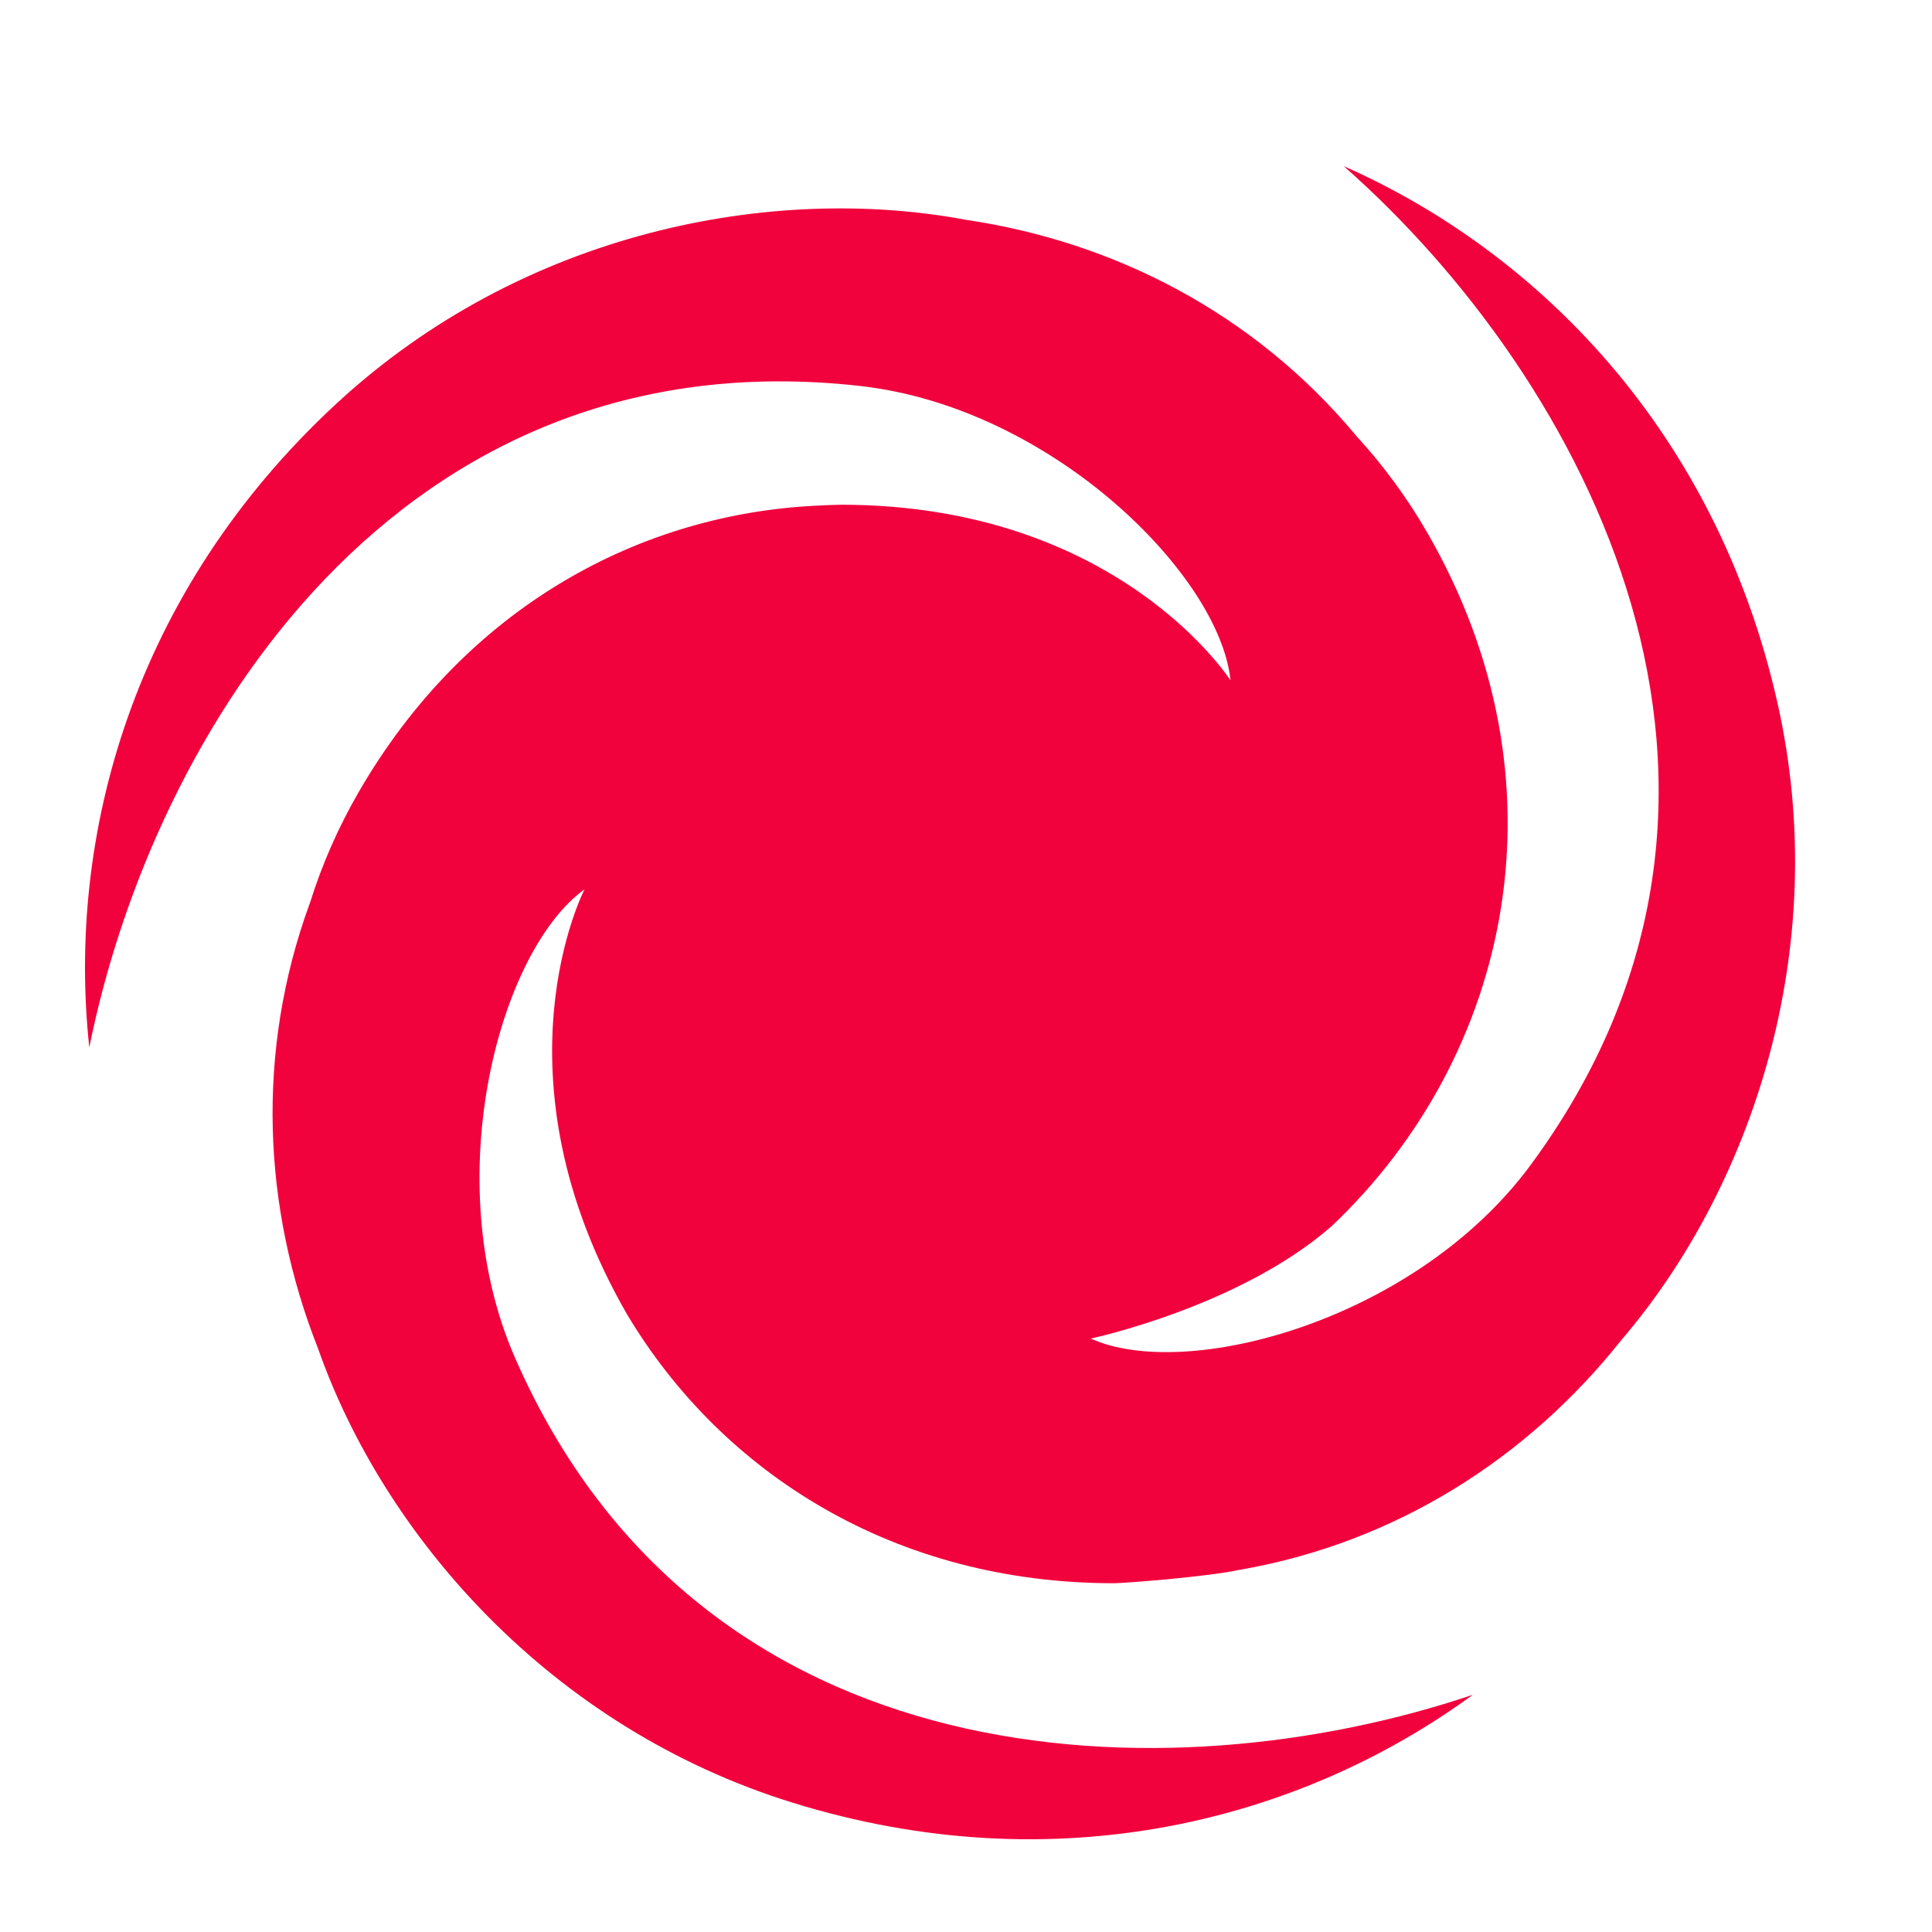
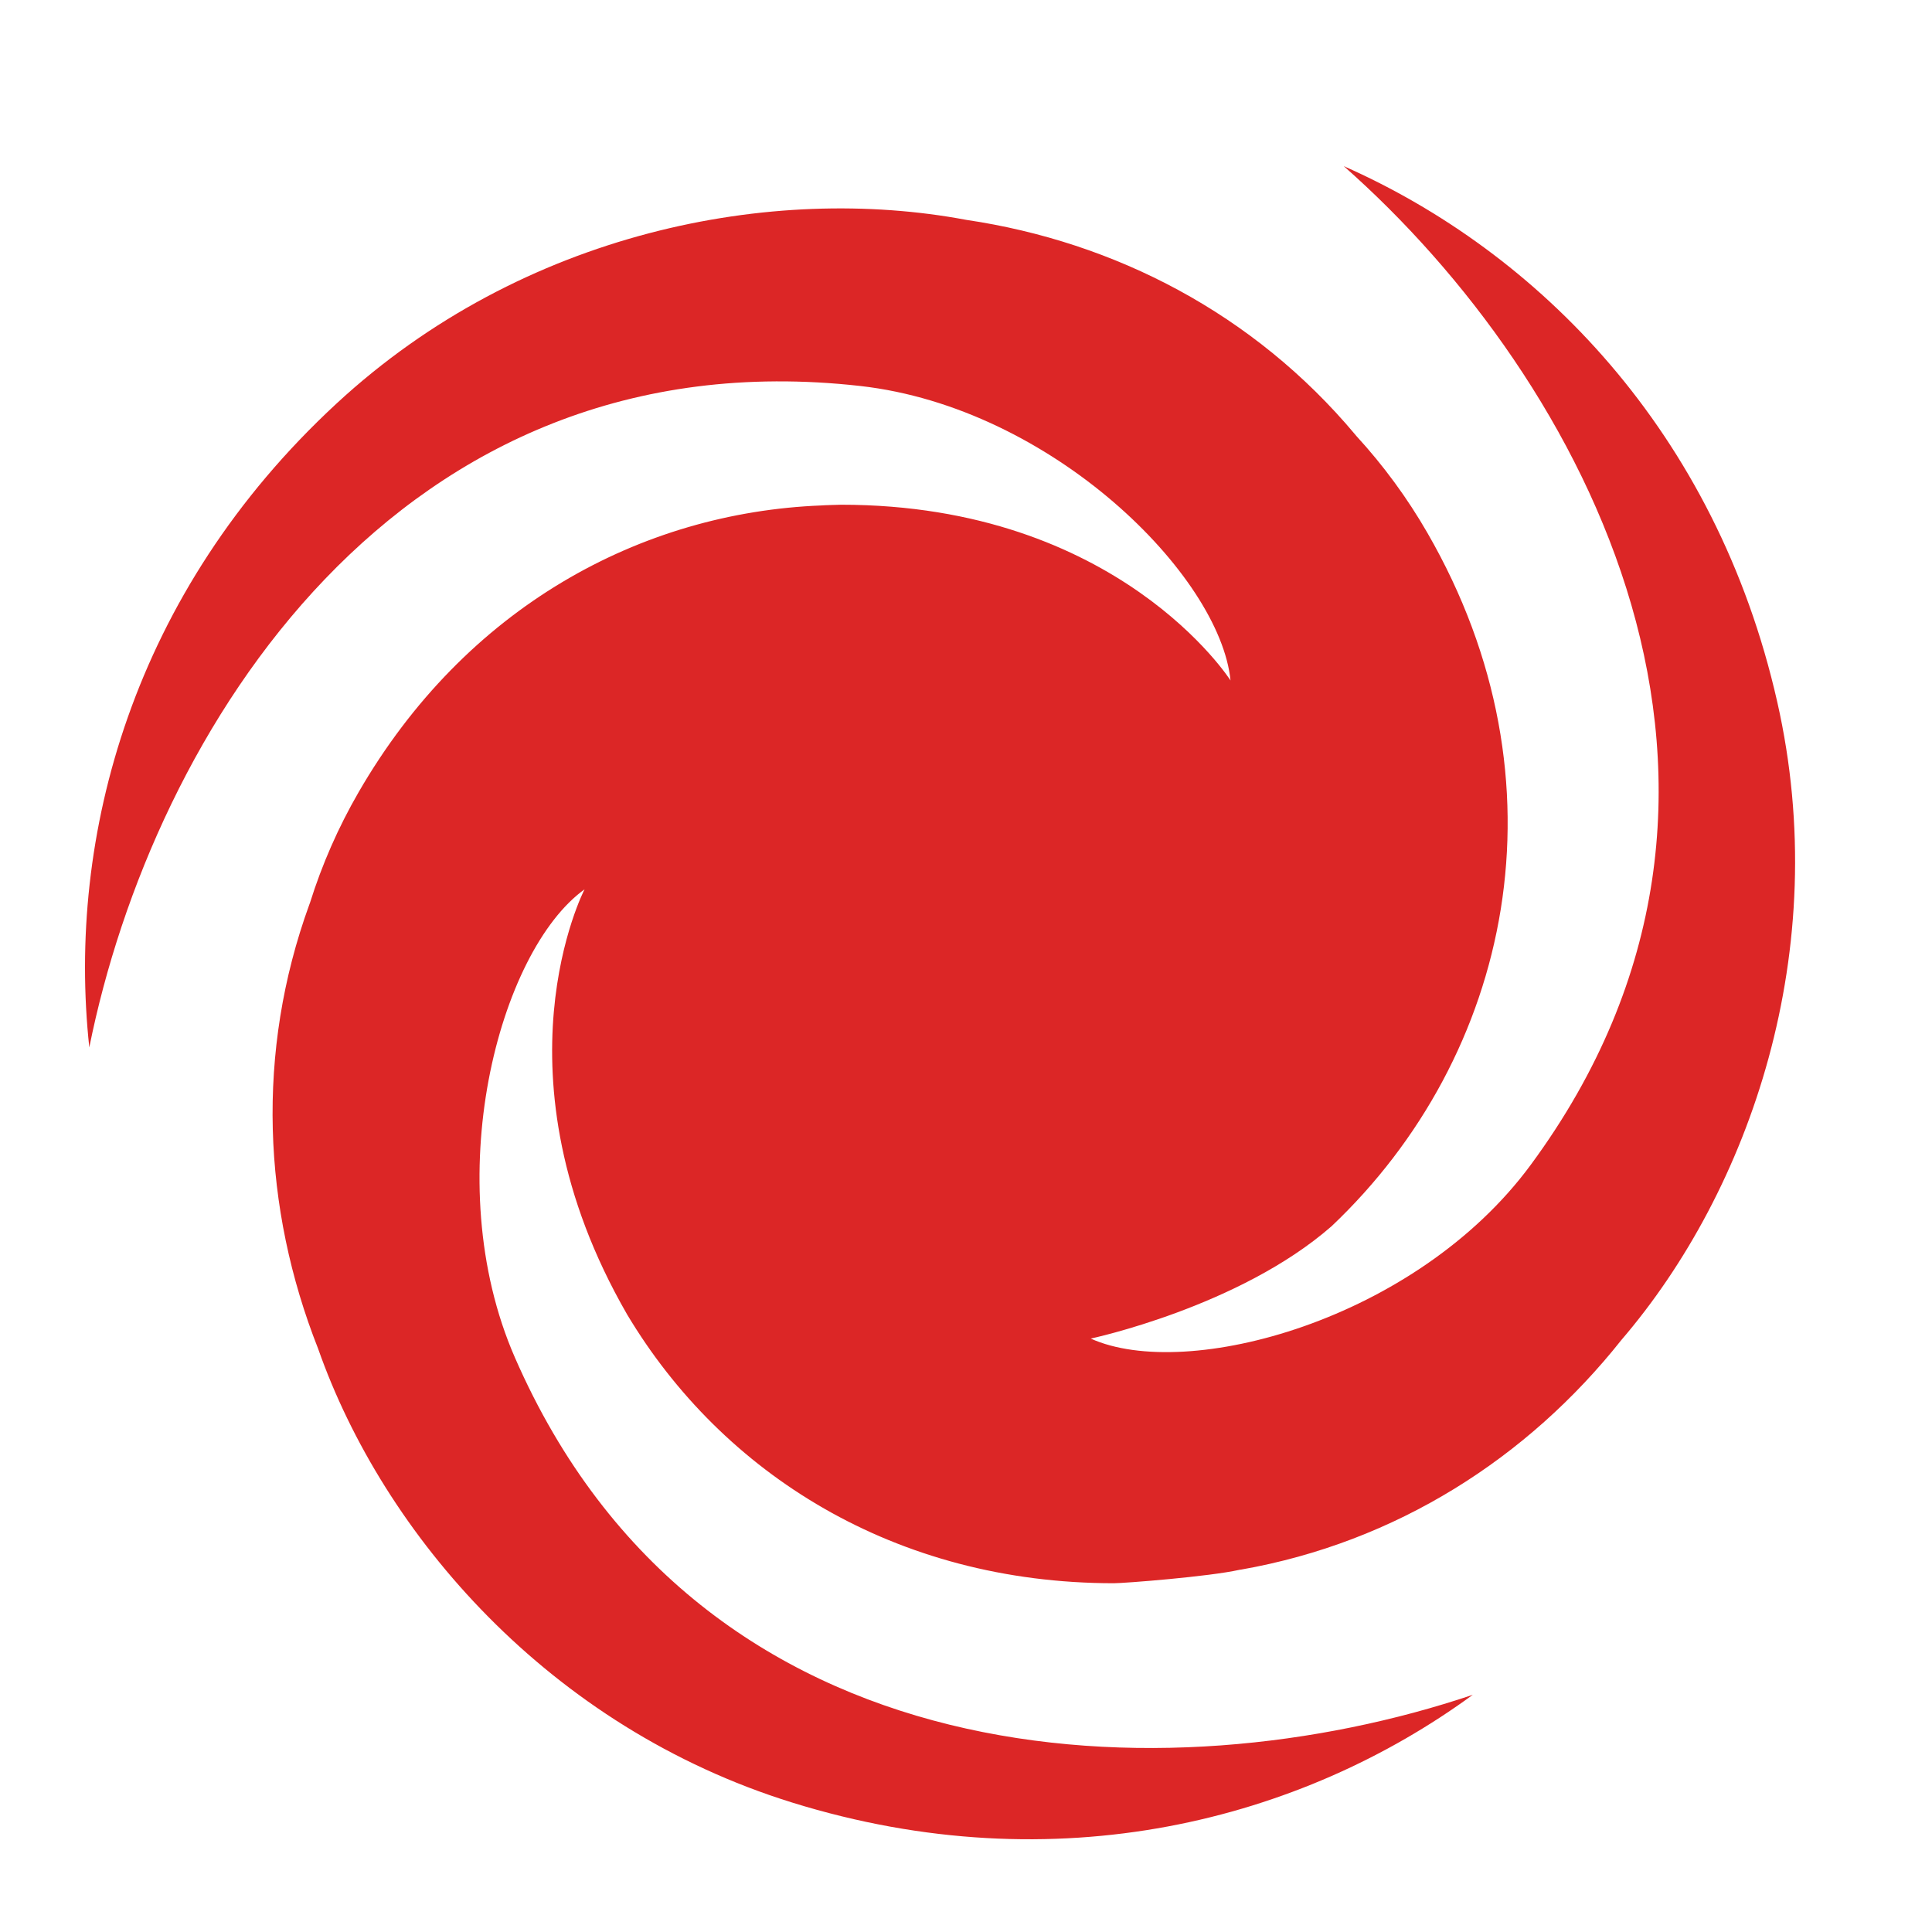
- <svg xmlns="http://www.w3.org/2000/svg" viewBox="0 0 500 500" fill="none">
-   <path d="M459.956 181.677C444.09 111.578 397.957 65.191 347.769 43C410.174 98.014 467.662 204.478 396.141 301.48C366.472 341.738 307.14 357.647 282.285 346.422C282.285 346.422 320.712 338.256 344.613 317.345C391.092 273.319 406.623 202.397 369.419 137.921C364.218 128.895 358.04 120.469 350.996 112.797C350.897 112.682 350.814 112.566 350.716 112.457C324.57 81.248 288.662 62.621 250.08 56.904C199.99 47.487 135.401 59.733 87.029 104.494C34.294 153.302 17.215 216.471 23.109 271.068C39.513 189.475 102.917 86.432 222.629 99.892C272.313 105.488 315.735 148.942 318.457 176.098C318.457 176.098 289.496 130.623 217.668 130.623C216.35 130.644 213.568 130.754 213.491 130.754L212.575 130.809C165.871 132.638 120.468 157.081 92.769 205.087C87.556 214.107 83.352 223.674 80.234 233.616L80.081 234.022C66.147 272.287 67.98 312.715 82.314 349.003C99.212 397.125 142.113 446.977 205.034 466.505C273.646 487.801 336.858 471.008 381.158 438.614C302.333 465.176 181.452 461.766 133.244 351.304C113.24 305.45 129.133 246.092 151.283 230.156C151.283 230.156 126.4 277.987 162.326 340.228C186.923 381.326 231.569 409.739 288.272 409.739C291.005 409.739 312.903 408.032 320.795 406.263L321.234 406.203C361.313 399.141 395.389 377.34 419.624 346.774C452.827 308.081 474.522 245.972 459.956 181.677V181.677Z" fill="#F1023D" />
+ <svg xmlns="http://www.w3.org/2000/svg" viewBox="0 0 500 500">
+   <path d="M459.956 181.677C444.09 111.578 397.957 65.191 347.769 43C410.174 98.014 467.662 204.478 396.141 301.48C366.472 341.738 307.14 357.647 282.285 346.422C282.285 346.422 320.712 338.256 344.613 317.345C391.092 273.319 406.623 202.397 369.419 137.921C364.218 128.895 358.04 120.469 350.996 112.797C350.897 112.682 350.814 112.566 350.716 112.457C324.57 81.248 288.662 62.621 250.08 56.904C199.99 47.487 135.401 59.733 87.029 104.494C34.294 153.302 17.215 216.471 23.109 271.068C39.513 189.475 102.917 86.432 222.629 99.892C272.313 105.488 315.735 148.942 318.457 176.098C318.457 176.098 289.496 130.623 217.668 130.623C216.35 130.644 213.568 130.754 213.491 130.754L212.575 130.809C165.871 132.638 120.468 157.081 92.769 205.087C87.556 214.107 83.352 223.674 80.234 233.616L80.081 234.022C66.147 272.287 67.98 312.715 82.314 349.003C99.212 397.125 142.113 446.977 205.034 466.505C273.646 487.801 336.858 471.008 381.158 438.614C302.333 465.176 181.452 461.766 133.244 351.304C113.24 305.45 129.133 246.092 151.283 230.156C151.283 230.156 126.4 277.987 162.326 340.228C186.923 381.326 231.569 409.739 288.272 409.739C291.005 409.739 312.903 408.032 320.795 406.263L321.234 406.203C361.313 399.141 395.389 377.34 419.624 346.774C452.827 308.081 474.522 245.972 459.956 181.677V181.677Z" fill="#dc2626" />
</svg>
